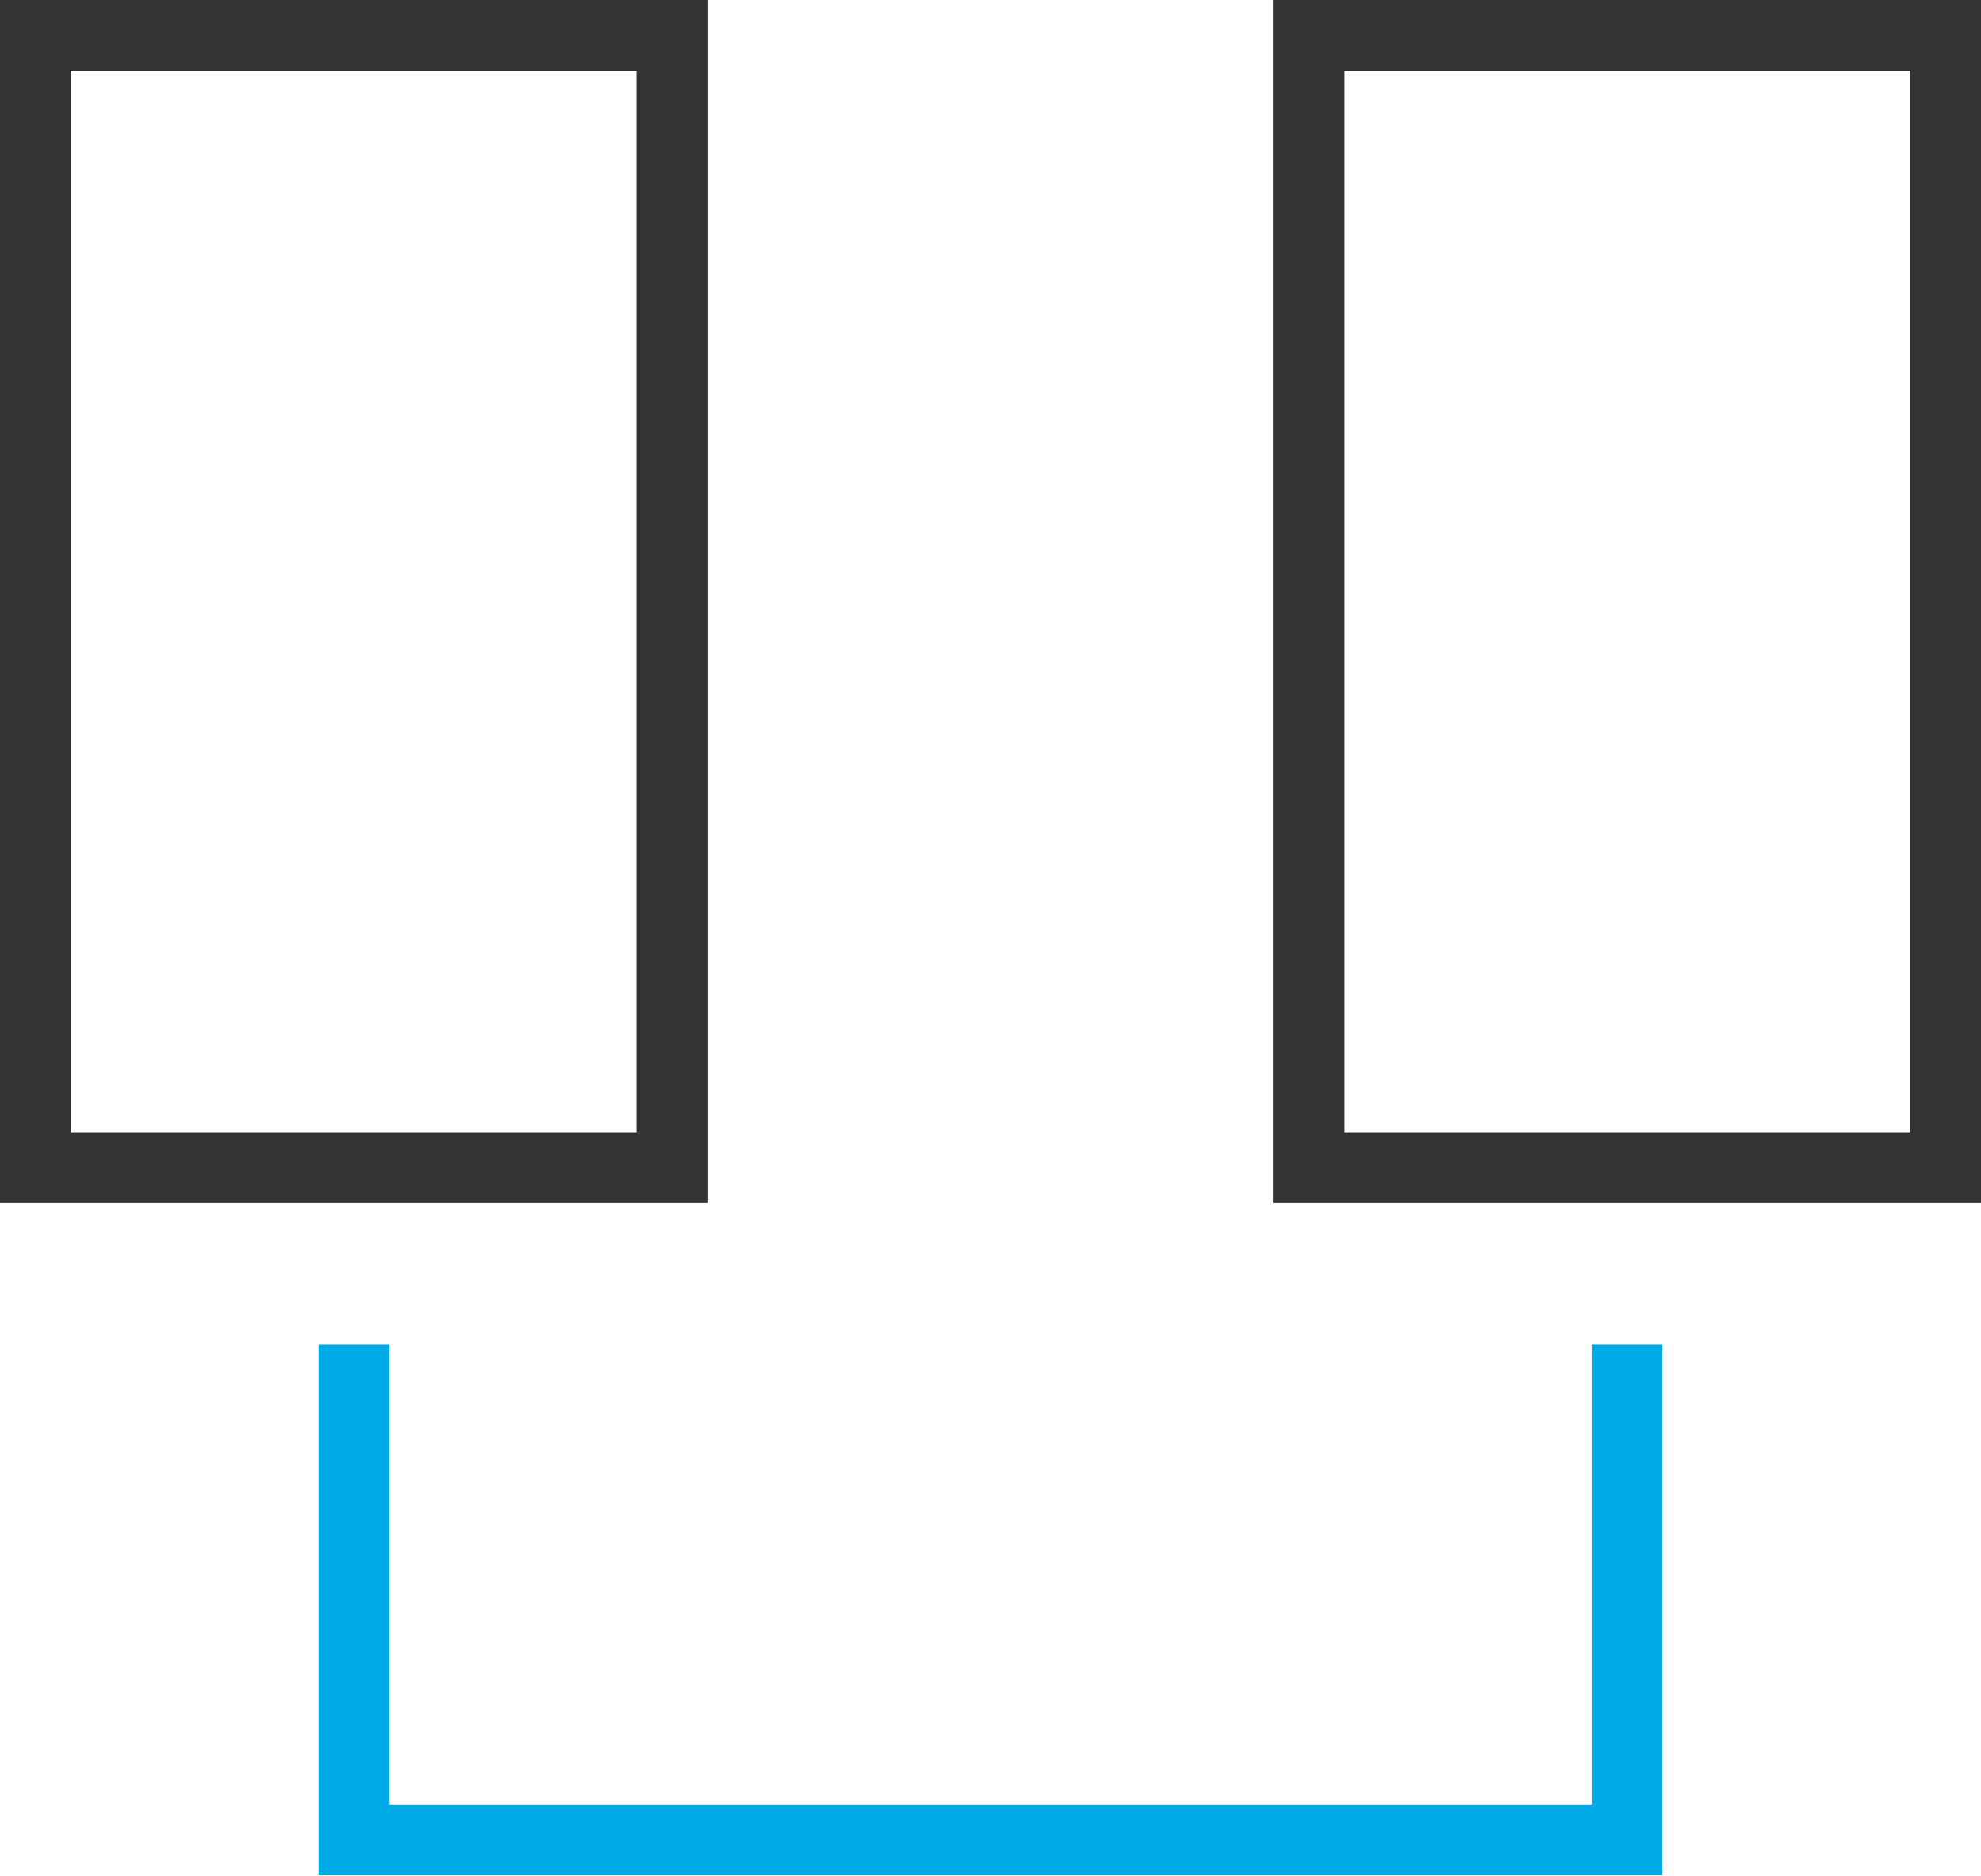
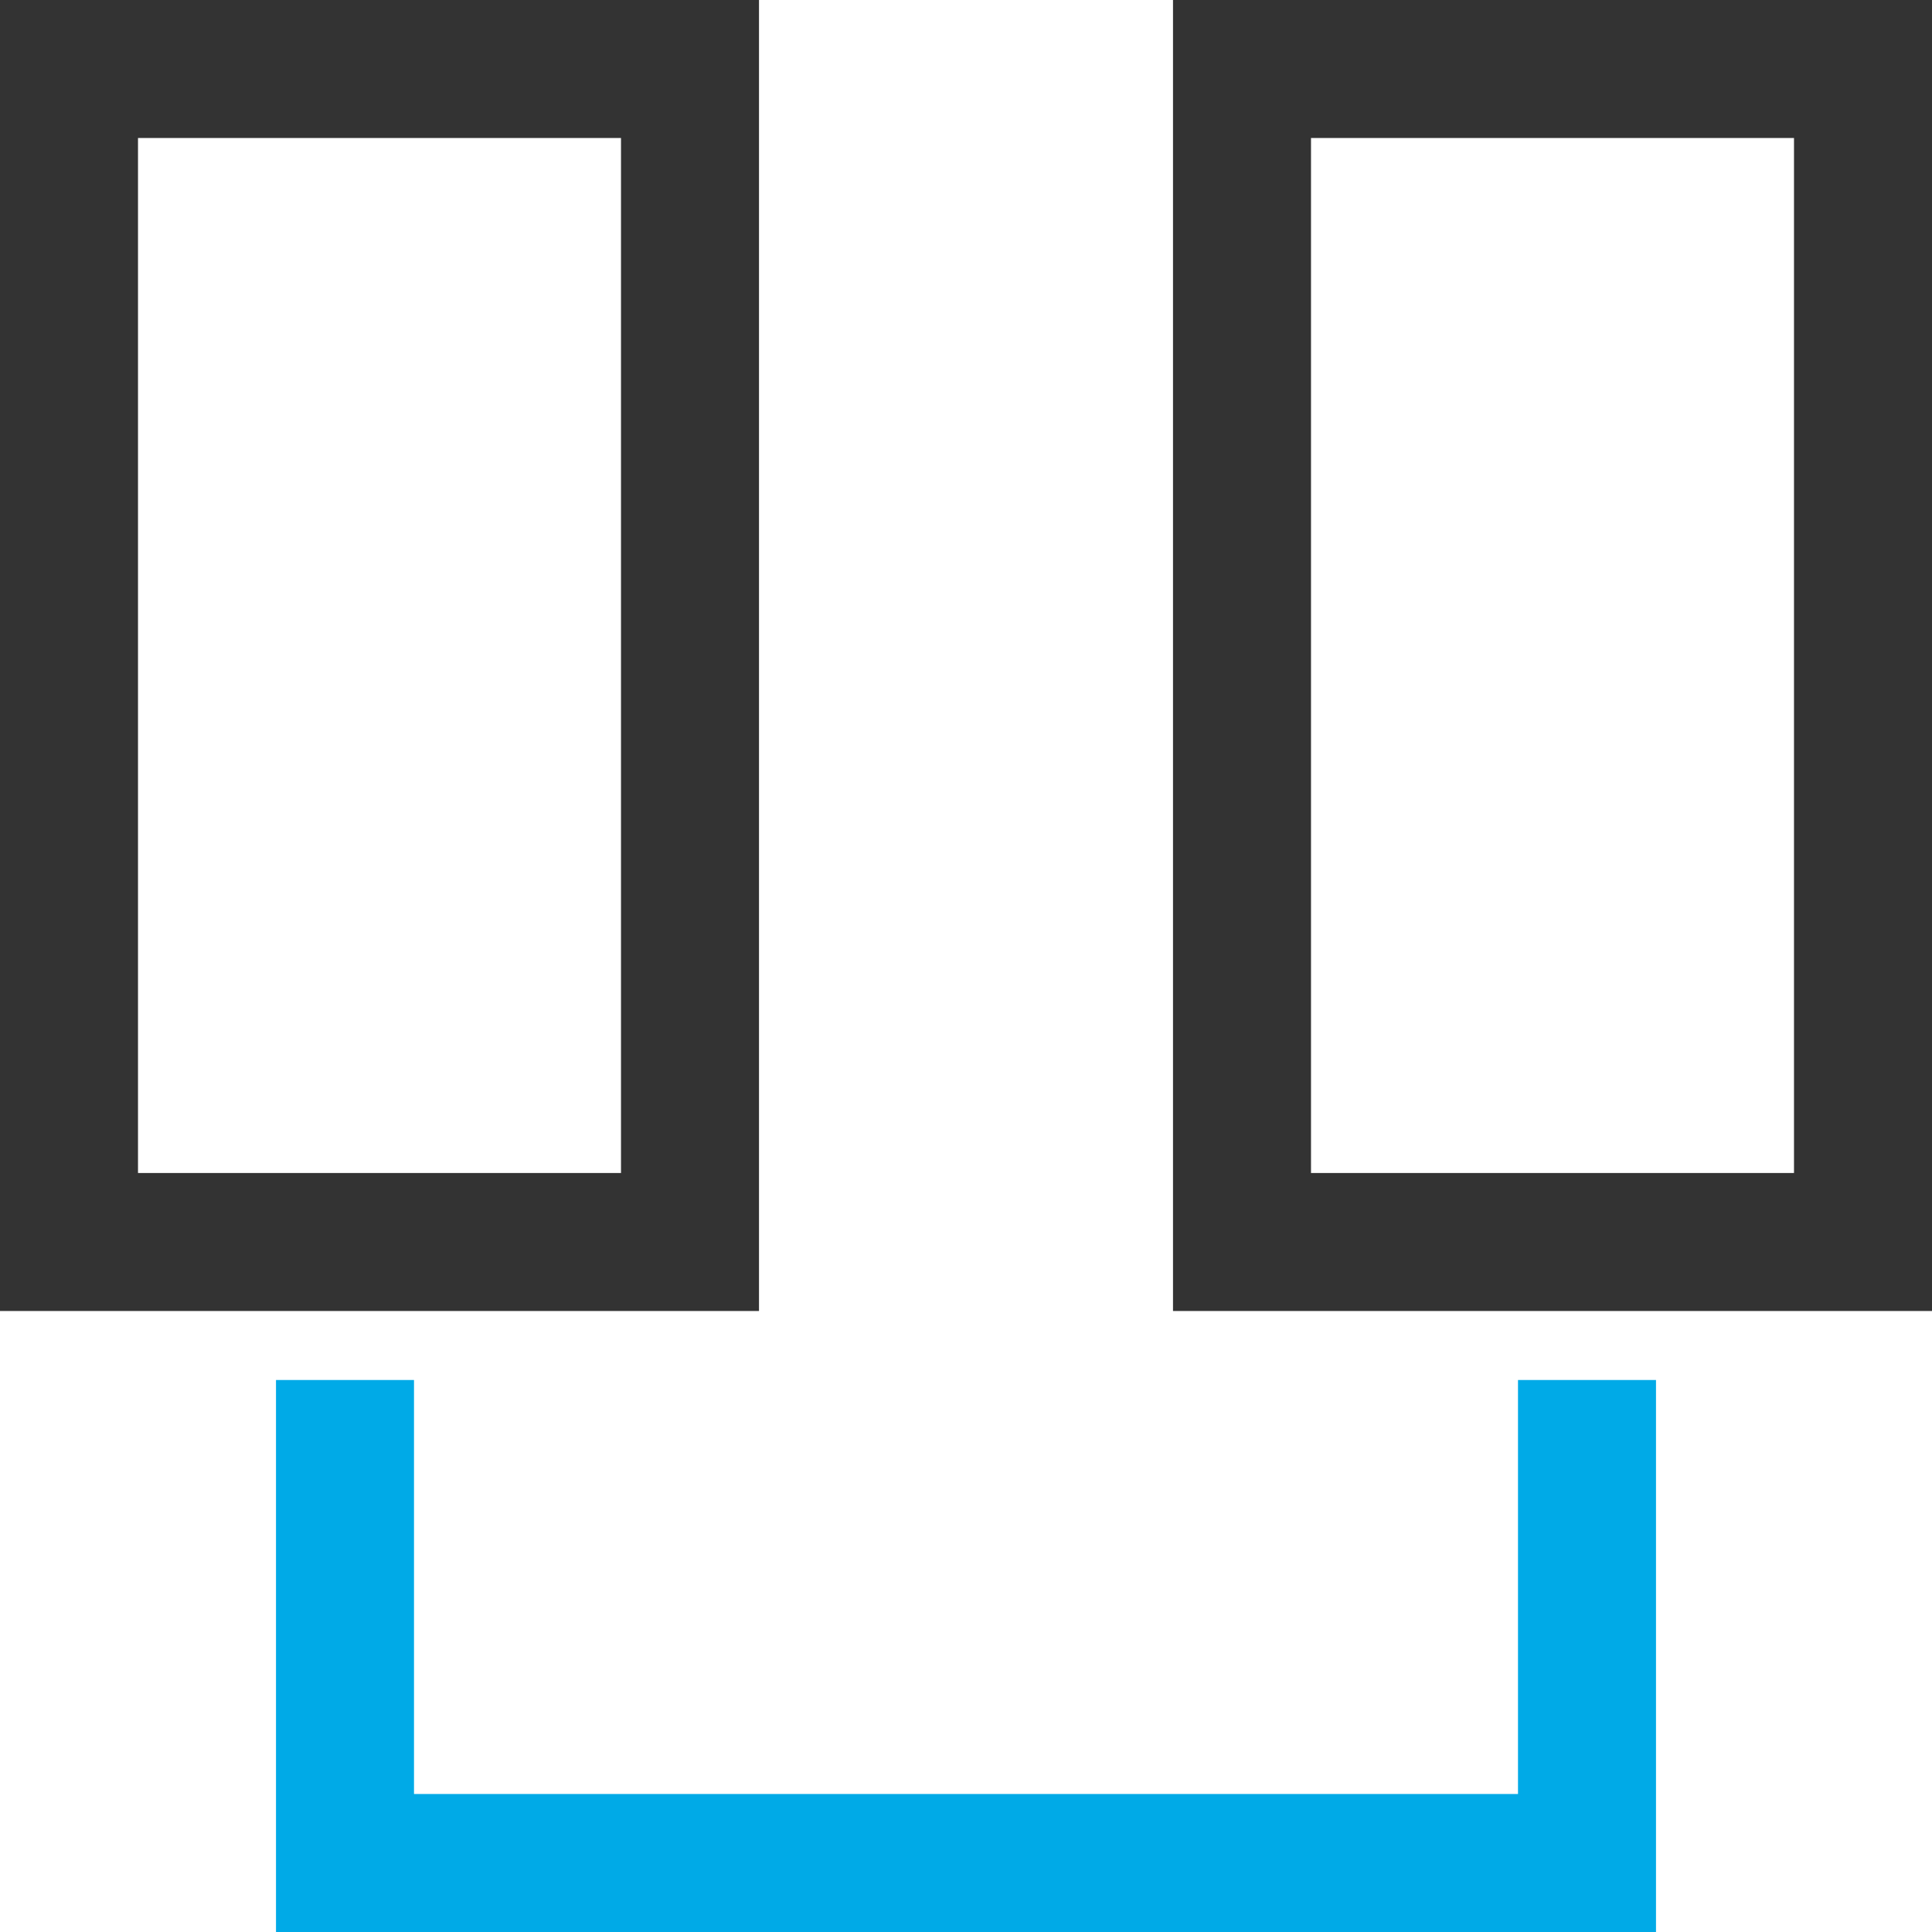
- <svg xmlns="http://www.w3.org/2000/svg" width="56" height="53" viewBox="0 0 56 53">
+ <svg xmlns="http://www.w3.org/2000/svg" width="28" height="28" viewBox="0 0 28 28">
  <g fill="none" fill-rule="evenodd" stroke-linecap="square" stroke-width="2" transform="translate(1 1)">
-     <rect width="18" height="32" x="36" stroke="#333" />
-     <polyline stroke="#00AAE7" points="45 38 45 51 9 51 9 38" />
-     <rect width="18" height="32" stroke="#333" />
+     <rect width="9" height="17" x="17" stroke="#333" />
+     <polyline stroke="#00AAE7" points="22 20 22 26 4 26 4 20" />
+     <rect width="9" height="17" stroke="#333" />
  </g>
</svg>
